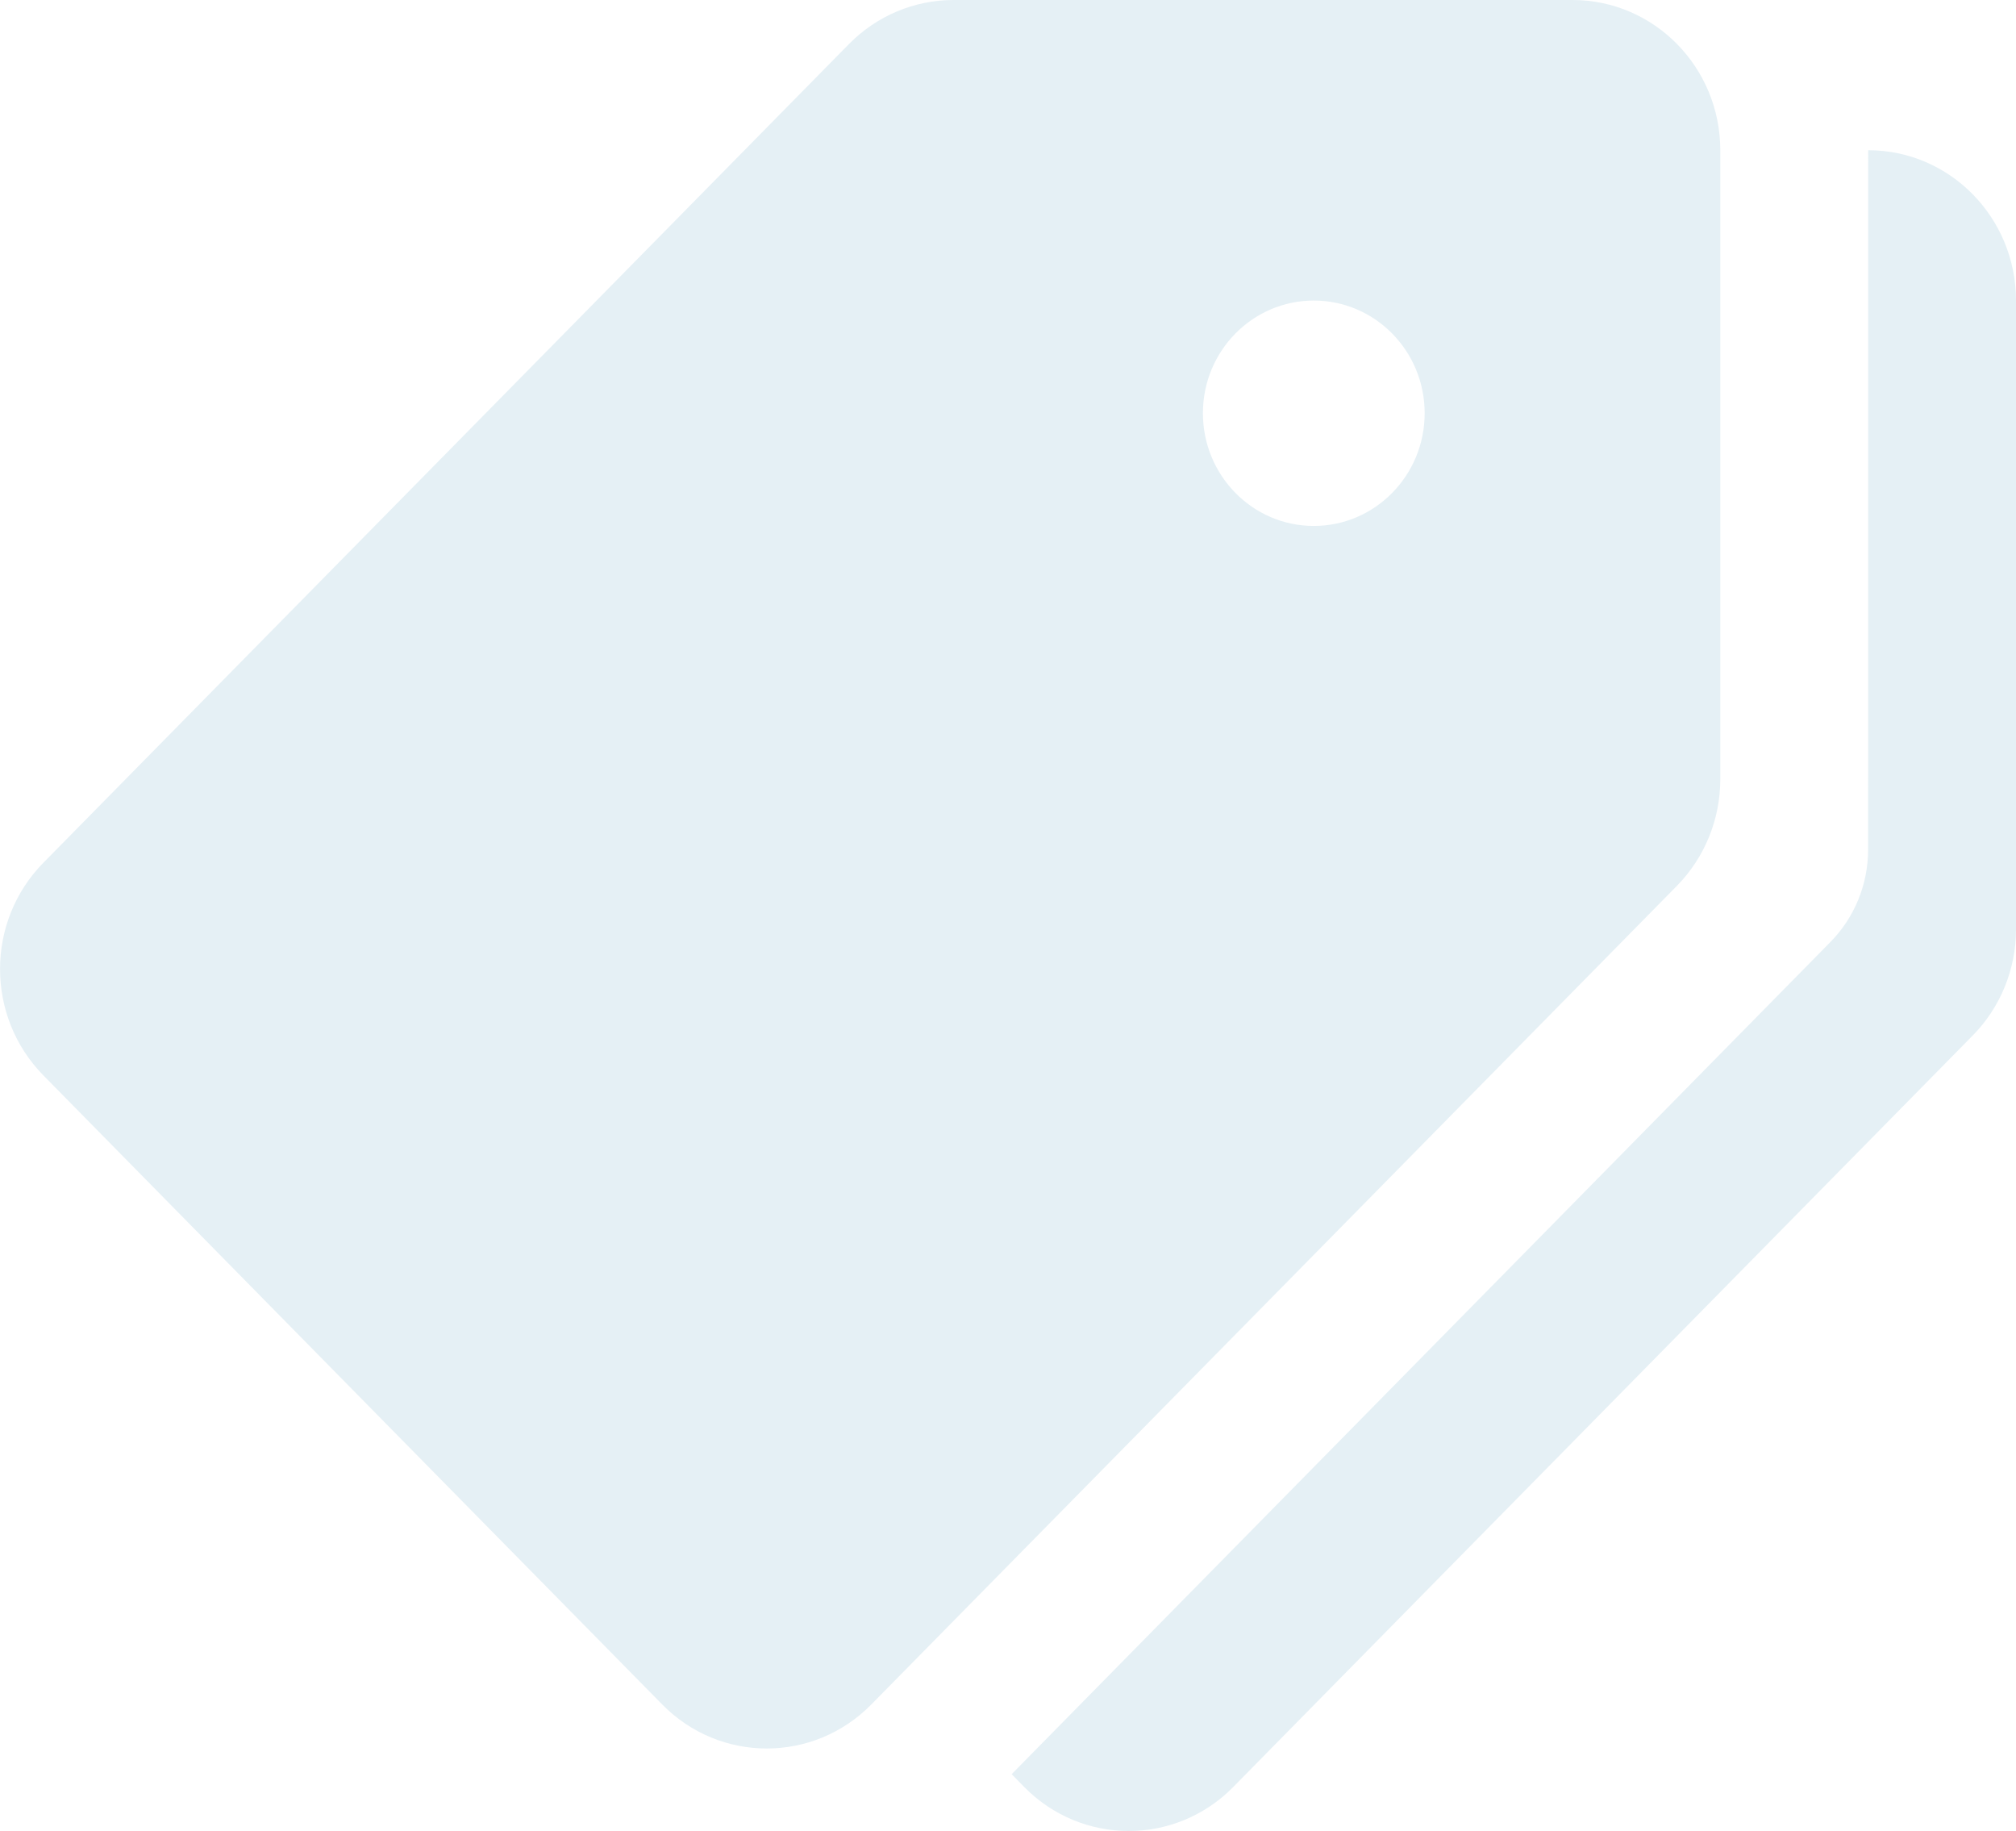
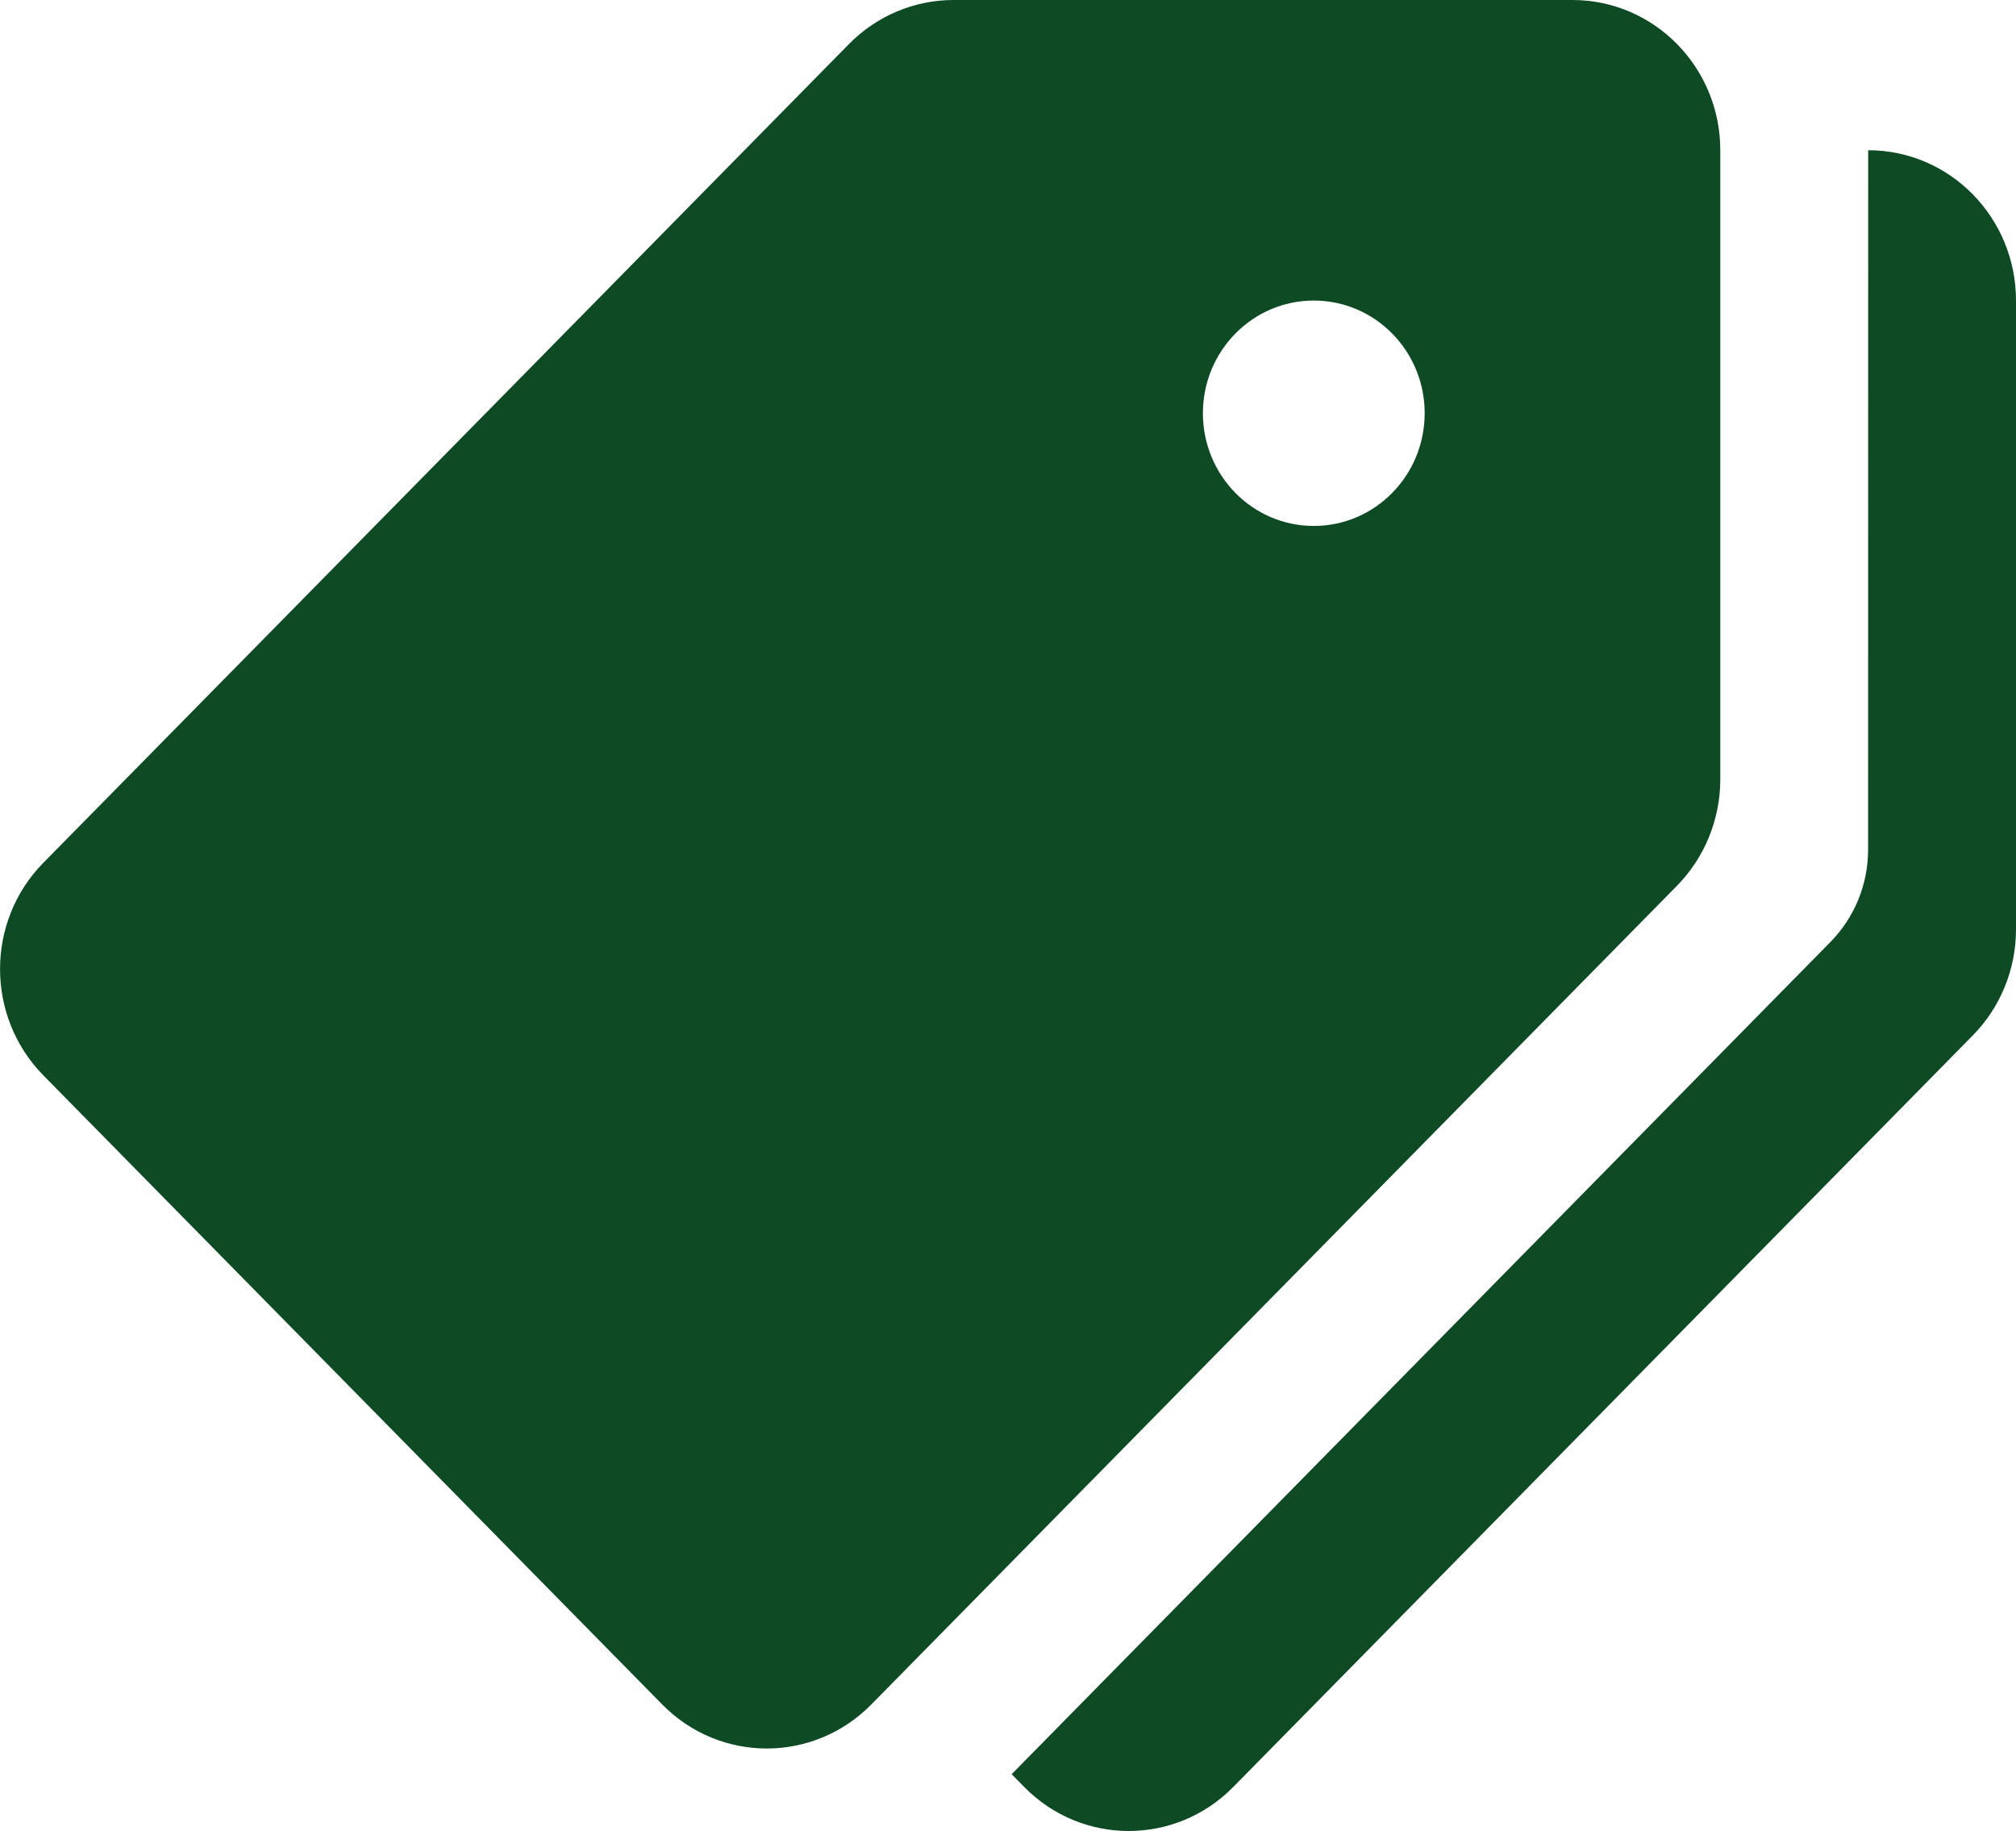
<svg xmlns="http://www.w3.org/2000/svg" preserveAspectRatio="xMidYMid" width="22" height="19.97" viewBox="0 0 22 19.97">
  <defs>
    <style>
      .cls-1 {
-         fill: #e5f0f5;
+         fill: #0E4B25;
        fill-rule: evenodd;
      }
    </style>
  </defs>
  <path d="M21.526,11.299 L13.458,19.496 C12.828,20.136 11.807,20.136 11.177,19.496 L11.040,19.356 L19.974,10.278 C20.238,10.010 20.386,9.648 20.386,9.270 L20.387,1.639 C21.278,1.639 22.000,2.373 22.000,3.279 L22.000,10.140 C22.000,10.574 21.830,10.992 21.526,11.299 ZM9.508,18.596 C8.878,19.236 7.857,19.236 7.227,18.596 L0.473,11.732 C-0.157,11.091 -0.157,10.053 0.473,9.413 L9.265,0.480 C9.567,0.173 9.978,-0.000 10.405,-0.000 L17.160,-0.000 C18.051,-0.000 18.773,0.734 18.773,1.639 L18.773,8.502 C18.773,8.938 18.603,9.355 18.301,9.663 L9.508,18.596 ZM14.337,3.279 C13.669,3.279 13.127,3.829 13.127,4.508 C13.127,5.187 13.669,5.738 14.337,5.738 C15.005,5.738 15.547,5.187 15.547,4.508 C15.547,3.829 15.005,3.279 14.337,3.279 Z" class="cls-1" />
</svg>
